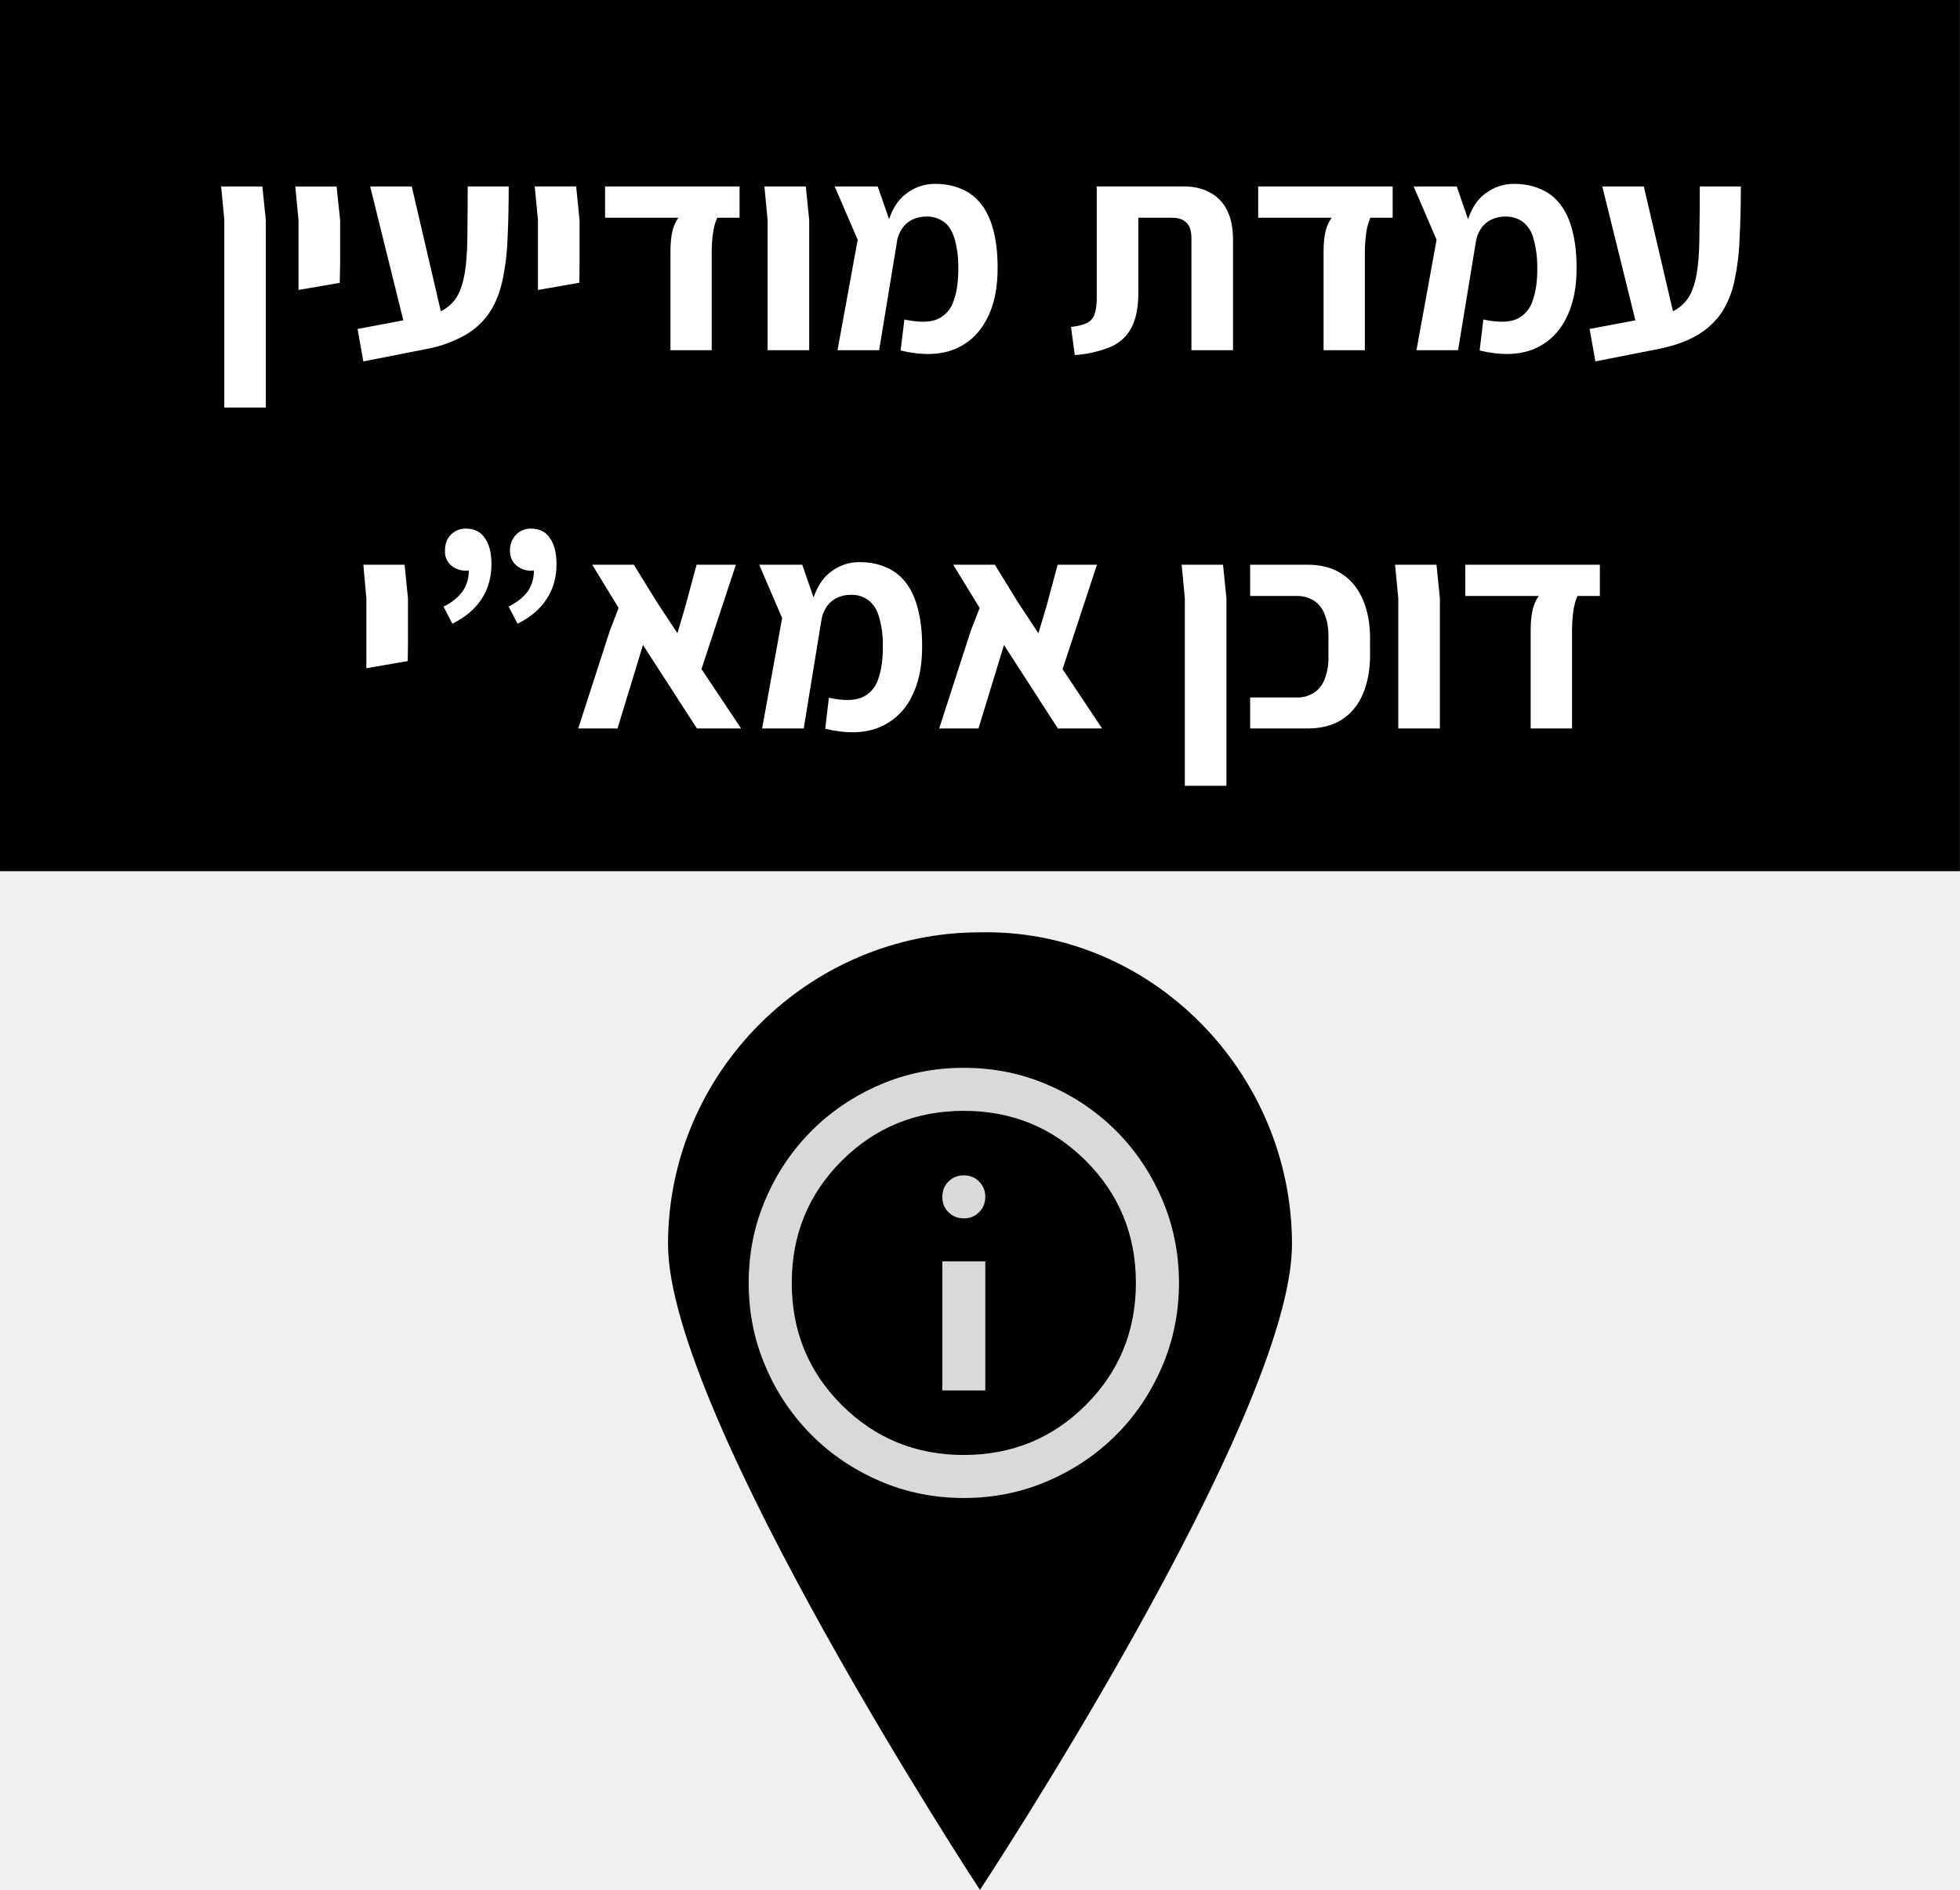
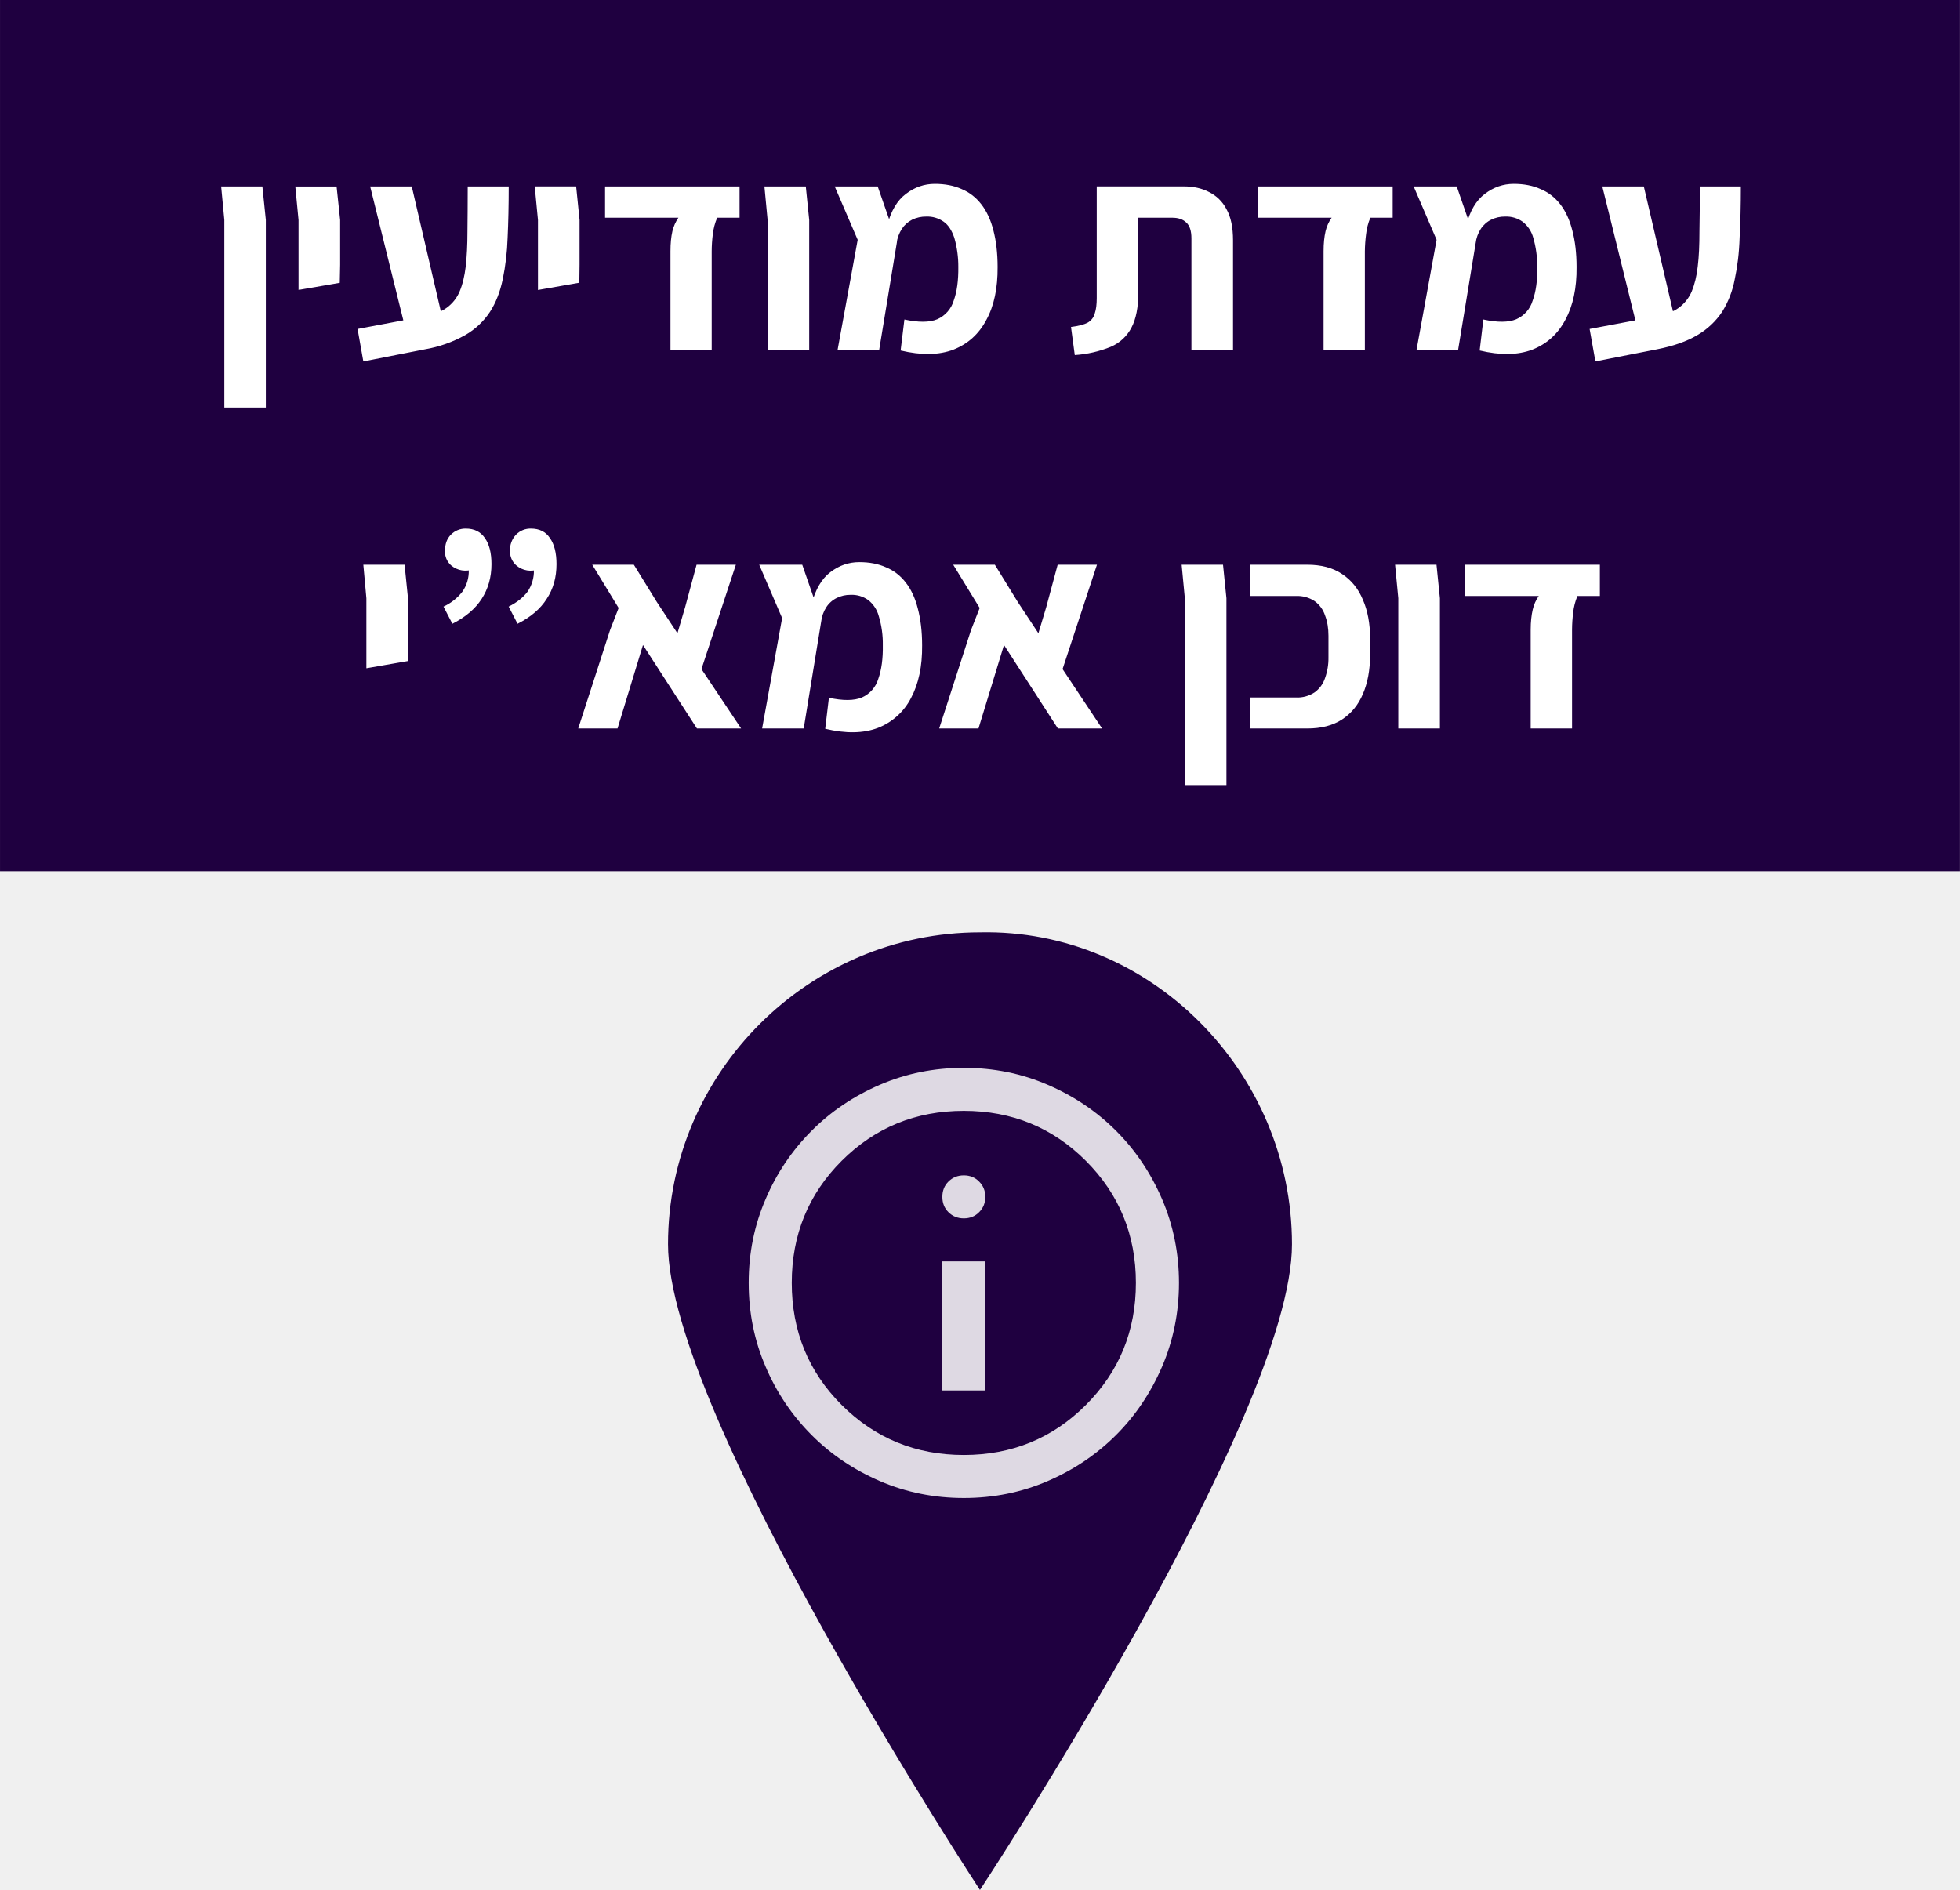
<svg xmlns="http://www.w3.org/2000/svg" width="160.61" height="154.889" viewBox="0 0 42.494 40.981">
  <defs>
    <mask id="a" maskUnits="userSpaceOnUse" x="1193" y="203" width="44" height="44">
      <path fill="#d9d9d9" d="M1193.83 203.989h42.305v42.305h-42.305z" />
    </mask>
  </defs>
-   <path fill="@color/harucon2025_purple4" d="M0 0h42.493v18.891H0z" />
+   <path fill="#1F0040" d="M0 0h42.493v18.891H0z" />
  <path d="M4.863 8.837V4.77l-.069-.727h.894l.075.727v4.067zm1.609-2.55V4.772l-.07-.728h.895l.077.727v.97l-.008.392zm1.405 1.55-.125-.704L9.2 6.86c.204-.038.366-.1.485-.187a.833.833 0 0 0 .28-.354c.064-.15.106-.33.132-.541.024-.216.037-.467.037-.753.003-.286.006-.613.006-.982h.889c0 .406-.008.777-.024 1.113a5.287 5.287 0 0 1-.106.902c-.056.265-.145.5-.275.702a1.594 1.594 0 0 1-.535.504 2.72 2.72 0 0 1-.875.31zm.889-.803-.741-2.991h.902l.696 2.99zm2.897-.746V4.77l-.07-.728h.898l.074.727v.97l-.005.392zm2.873 1.306V5.448c0-.166.013-.31.042-.435a.88.88 0 0 1 .13-.292h-1.59v-.678h2.916v.678h-.485a1.271 1.271 0 0 0-.095.36 3.108 3.108 0 0 0-.024.367v2.146zm2.106 0V4.77l-.069-.727h.897l.074.727v2.824zm2.884.006.082-.672c.307.066.545.065.714-.006a.643.643 0 0 0 .355-.404c.071-.195.103-.437.1-.728a2.238 2.238 0 0 0-.087-.634c-.055-.162-.13-.278-.23-.348a.614.614 0 0 0-.378-.112.678.678 0 0 0-.307.068.579.579 0 0 0-.223.2.76.76 0 0 0-.113.31l-.204-.385c.082-.315.217-.544.405-.684.19-.146.4-.218.627-.218.22 0 .413.037.58.112.169.07.311.18.428.33.116.149.204.337.262.565.06.228.092.494.092.796.003.456-.076.838-.243 1.144-.161.307-.4.523-.714.647-.315.12-.696.126-1.146.019zm-1.368-.006.437-2.394-.498-1.157h.932l.418 1.2-.387 2.35zm5.144.105-.082-.609c.16-.02.283-.052.36-.093a.32.32 0 0 0 .155-.2c.03-.086.043-.198.043-.335v-2.42h1.886c.207 0 .39.04.545.12a.845.845 0 0 1 .381.372c.096.17.143.396.143.678v2.382h-.902V5.168c0-.161-.037-.275-.111-.342-.072-.07-.172-.105-.304-.105h-.736v1.623c0 .319-.05.572-.148.758a.904.904 0 0 1-.447.417 2.503 2.503 0 0 1-.783.18zm5.394-.105V5.448c0-.166.014-.31.043-.435a.83.83 0 0 1 .132-.292h-1.593v-.678h2.916v.678h-.484a1.273 1.273 0 0 0-.093.36 3.145 3.145 0 0 0-.026.367v2.146zm3.384.006.08-.672c.307.066.545.065.714-.006a.636.636 0 0 0 .355-.404c.071-.195.105-.437.1-.728a2.238 2.238 0 0 0-.087-.634.658.658 0 0 0-.23-.348.614.614 0 0 0-.379-.112.659.659 0 0 0-.304.068.568.568 0 0 0-.225.2.721.721 0 0 0-.111.31l-.206-.385c.082-.315.217-.544.404-.684.19-.146.4-.218.628-.218.22 0 .412.037.579.112.17.07.312.18.429.33.116.149.203.337.261.565.061.228.093.494.093.796.005.456-.077.838-.243 1.144-.162.307-.4.523-.715.647-.315.12-.696.126-1.143.019zm-1.37-.006.436-2.394-.497-1.157h.934l.415 1.2-.386 2.35zm3.879.242-.125-.703 1.45-.273c.204-.038.365-.1.484-.187a.854.854 0 0 0 .28-.354c.062-.15.107-.33.13-.541.027-.216.037-.467.037-.753.006-.286.008-.613.008-.982h.89c0 .406-.009.777-.027 1.113-.01.332-.048.632-.106.902a2.03 2.03 0 0 1-.272.702 1.62 1.62 0 0 1-.535.504c-.227.137-.521.24-.878.31zm.889-.802-.739-2.991h.9l.698 2.99zM7.943 14.49v-1.517l-.066-.728h.894l.074.727v.97l-.005.392zm1.865-.964-.193-.373a1.1 1.1 0 0 0 .41-.324.776.776 0 0 0 .138-.466l-.038-.516.3.398a.714.714 0 0 1-.151.093.48.48 0 0 1-.497-.081.397.397 0 0 1-.13-.31c0-.15.042-.268.13-.355a.44.44 0 0 1 .322-.13c.183 0 .32.068.413.205.095.132.143.32.143.565 0 .287-.072.537-.212.753-.138.215-.35.396-.635.54zm1.413 0-.193-.373c.182-.091.317-.2.41-.324a.795.795 0 0 0 .137-.466l-.04-.516.3.398a.696.696 0 0 1-.148.093.475.475 0 0 1-.497-.081.4.4 0 0 1-.133-.31.48.48 0 0 1 .132-.355.437.437 0 0 1 .323-.13c.182 0 .32.068.41.205.095.132.143.32.143.565 0 .287-.069.537-.212.753-.135.215-.346.396-.632.54zm4.847 2.27h-.958l-1.17-1.81-.552 1.81h-.852l.69-2.133.186-.48-.572-.938h.902l.498.808.447.678.167-.566.248-.92h.852l-.746 2.263zm1.823.006.08-.672c.306.066.544.065.716-.006a.643.643 0 0 0 .355-.404c.069-.195.103-.437.098-.728a2.062 2.062 0 0 0-.088-.634.658.658 0 0 0-.23-.348.609.609 0 0 0-.378-.112.666.666 0 0 0-.304.068.568.568 0 0 0-.225.2.721.721 0 0 0-.111.31l-.207-.385c.085-.315.22-.544.405-.684.19-.146.4-.218.627-.218.222 0 .413.037.58.112.169.07.312.18.428.33.117.149.204.337.262.565.06.228.093.494.093.796.005.456-.077.838-.241 1.144a1.358 1.358 0 0 1-.717.647c-.315.12-.696.126-1.143.019zm-1.368-.006.434-2.394-.497-1.157h.933l.416 1.2-.384 2.35zm7.371 0h-.958l-1.169-1.81-.553 1.81h-.852l.69-2.133.188-.48-.574-.938h.903l.497.808.447.678.17-.566.248-.92h.852l-.746 2.263zm1.794 1.243v-4.067l-.069-.727h.897l.074.727v4.067zm1.416-1.243v-.672h.994a.675.675 0 0 0 .405-.112.62.62 0 0 0 .225-.31 1.27 1.27 0 0 0 .074-.449v-.466c0-.166-.024-.313-.074-.442a.62.62 0 0 0-.225-.31.675.675 0 0 0-.405-.112h-.994v-.678h1.238c.301 0 .553.066.751.199.204.133.355.32.455.56.103.236.156.514.156.833v.367c0 .323-.053.605-.156.845-.1.237-.251.421-.455.554-.198.128-.45.193-.751.193zm3.212 0v-2.824l-.07-.727h.898l.074.727v2.824zm2.87 0V13.65c0-.166.016-.31.045-.435a.83.83 0 0 1 .13-.292h-1.593v-.678h2.918v.678H34.2a1.273 1.273 0 0 0-.093.36 3.108 3.108 0 0 0-.024.367v2.146z" fill="#fff" />
-   <path d="M28.011 26.98c0 3.736-6.765 14-6.765 14s-6.763-10.303-6.763-14c0-3.736 3.067-6.764 6.763-6.764 3.696-.08 6.765 3.028 6.765 6.764z" fill="@color/harucon2025_purple4" />
+   <path d="M28.011 26.98c0 3.736-6.765 14-6.765 14s-6.763-10.303-6.763-14c0-3.736 3.067-6.764 6.763-6.764 3.696-.08 6.765 3.028 6.765 6.764z" fill="#1F0040" />
  <g mask="url(#a)" transform="translate(-300.563 -31.75) scale(.26458)">
    <path d="M1213.22 233.955h3.52v-10.576h-3.52zm1.76-14.102c.5 0 .92-.168 1.25-.506.34-.338.51-.757.51-1.256 0-.5-.17-.918-.51-1.256-.33-.338-.75-.507-1.25-.507s-.92.169-1.26.507c-.34.338-.5.756-.5 1.256 0 .499.16.918.5 1.256.34.338.76.506 1.26.506zm0 22.916c-2.44 0-4.73-.463-6.88-1.388-2.14-.926-4.01-2.182-5.59-3.768a17.66 17.66 0 0 1-3.77-5.597c-.93-2.144-1.39-4.436-1.39-6.874 0-2.439.46-4.73 1.39-6.875a17.66 17.66 0 0 1 3.77-5.597c1.58-1.586 3.45-2.842 5.59-3.767 2.15-.926 4.44-1.389 6.88-1.389 2.44 0 4.73.463 6.87 1.389 2.15.925 4.01 2.181 5.6 3.767 1.59 1.587 2.84 3.452 3.77 5.597.92 2.145 1.39 4.436 1.39 6.875 0 2.438-.47 4.73-1.39 6.874-.93 2.145-2.18 4.01-3.77 5.597-1.59 1.586-3.45 2.842-5.6 3.768-2.14.925-4.43 1.388-6.87 1.388zm0-3.526c3.93 0 7.27-1.366 10-4.098 2.73-2.732 4.1-6.067 4.1-10.003 0-3.937-1.37-7.272-4.1-10.004-2.73-2.732-6.07-4.098-10-4.098-3.94 0-7.27 1.366-10.01 4.098-2.73 2.732-4.09 6.067-4.09 10.004 0 3.936 1.36 7.271 4.09 10.003 2.74 2.732 6.07 4.098 10.01 4.098z" fill="#fff" />
  </g>
</svg>
